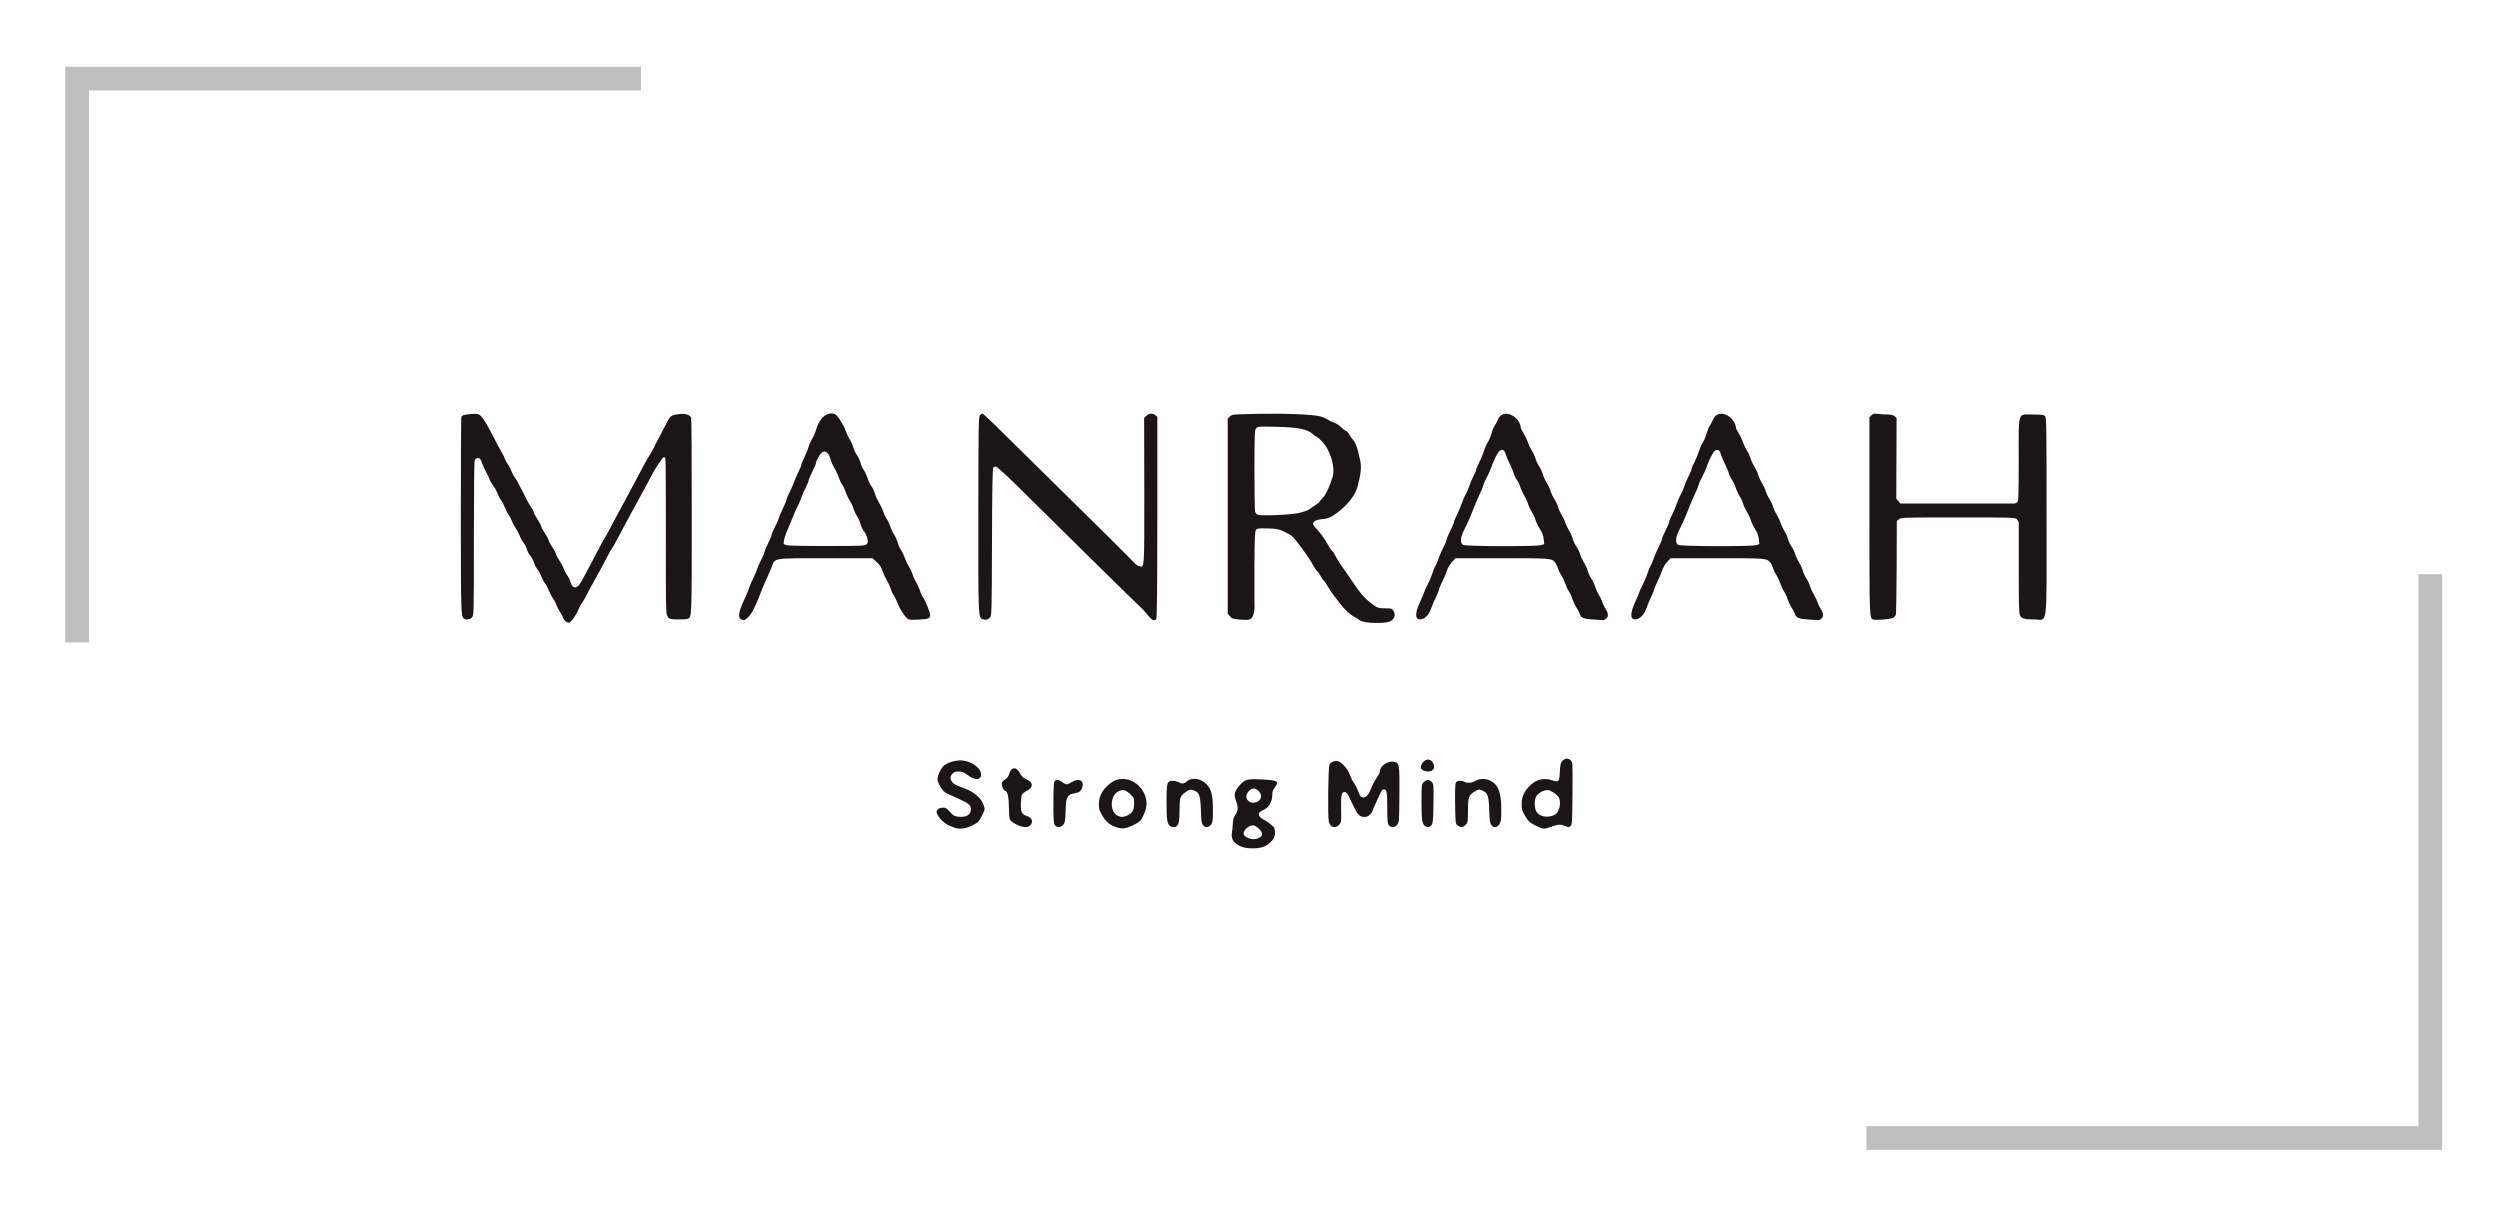
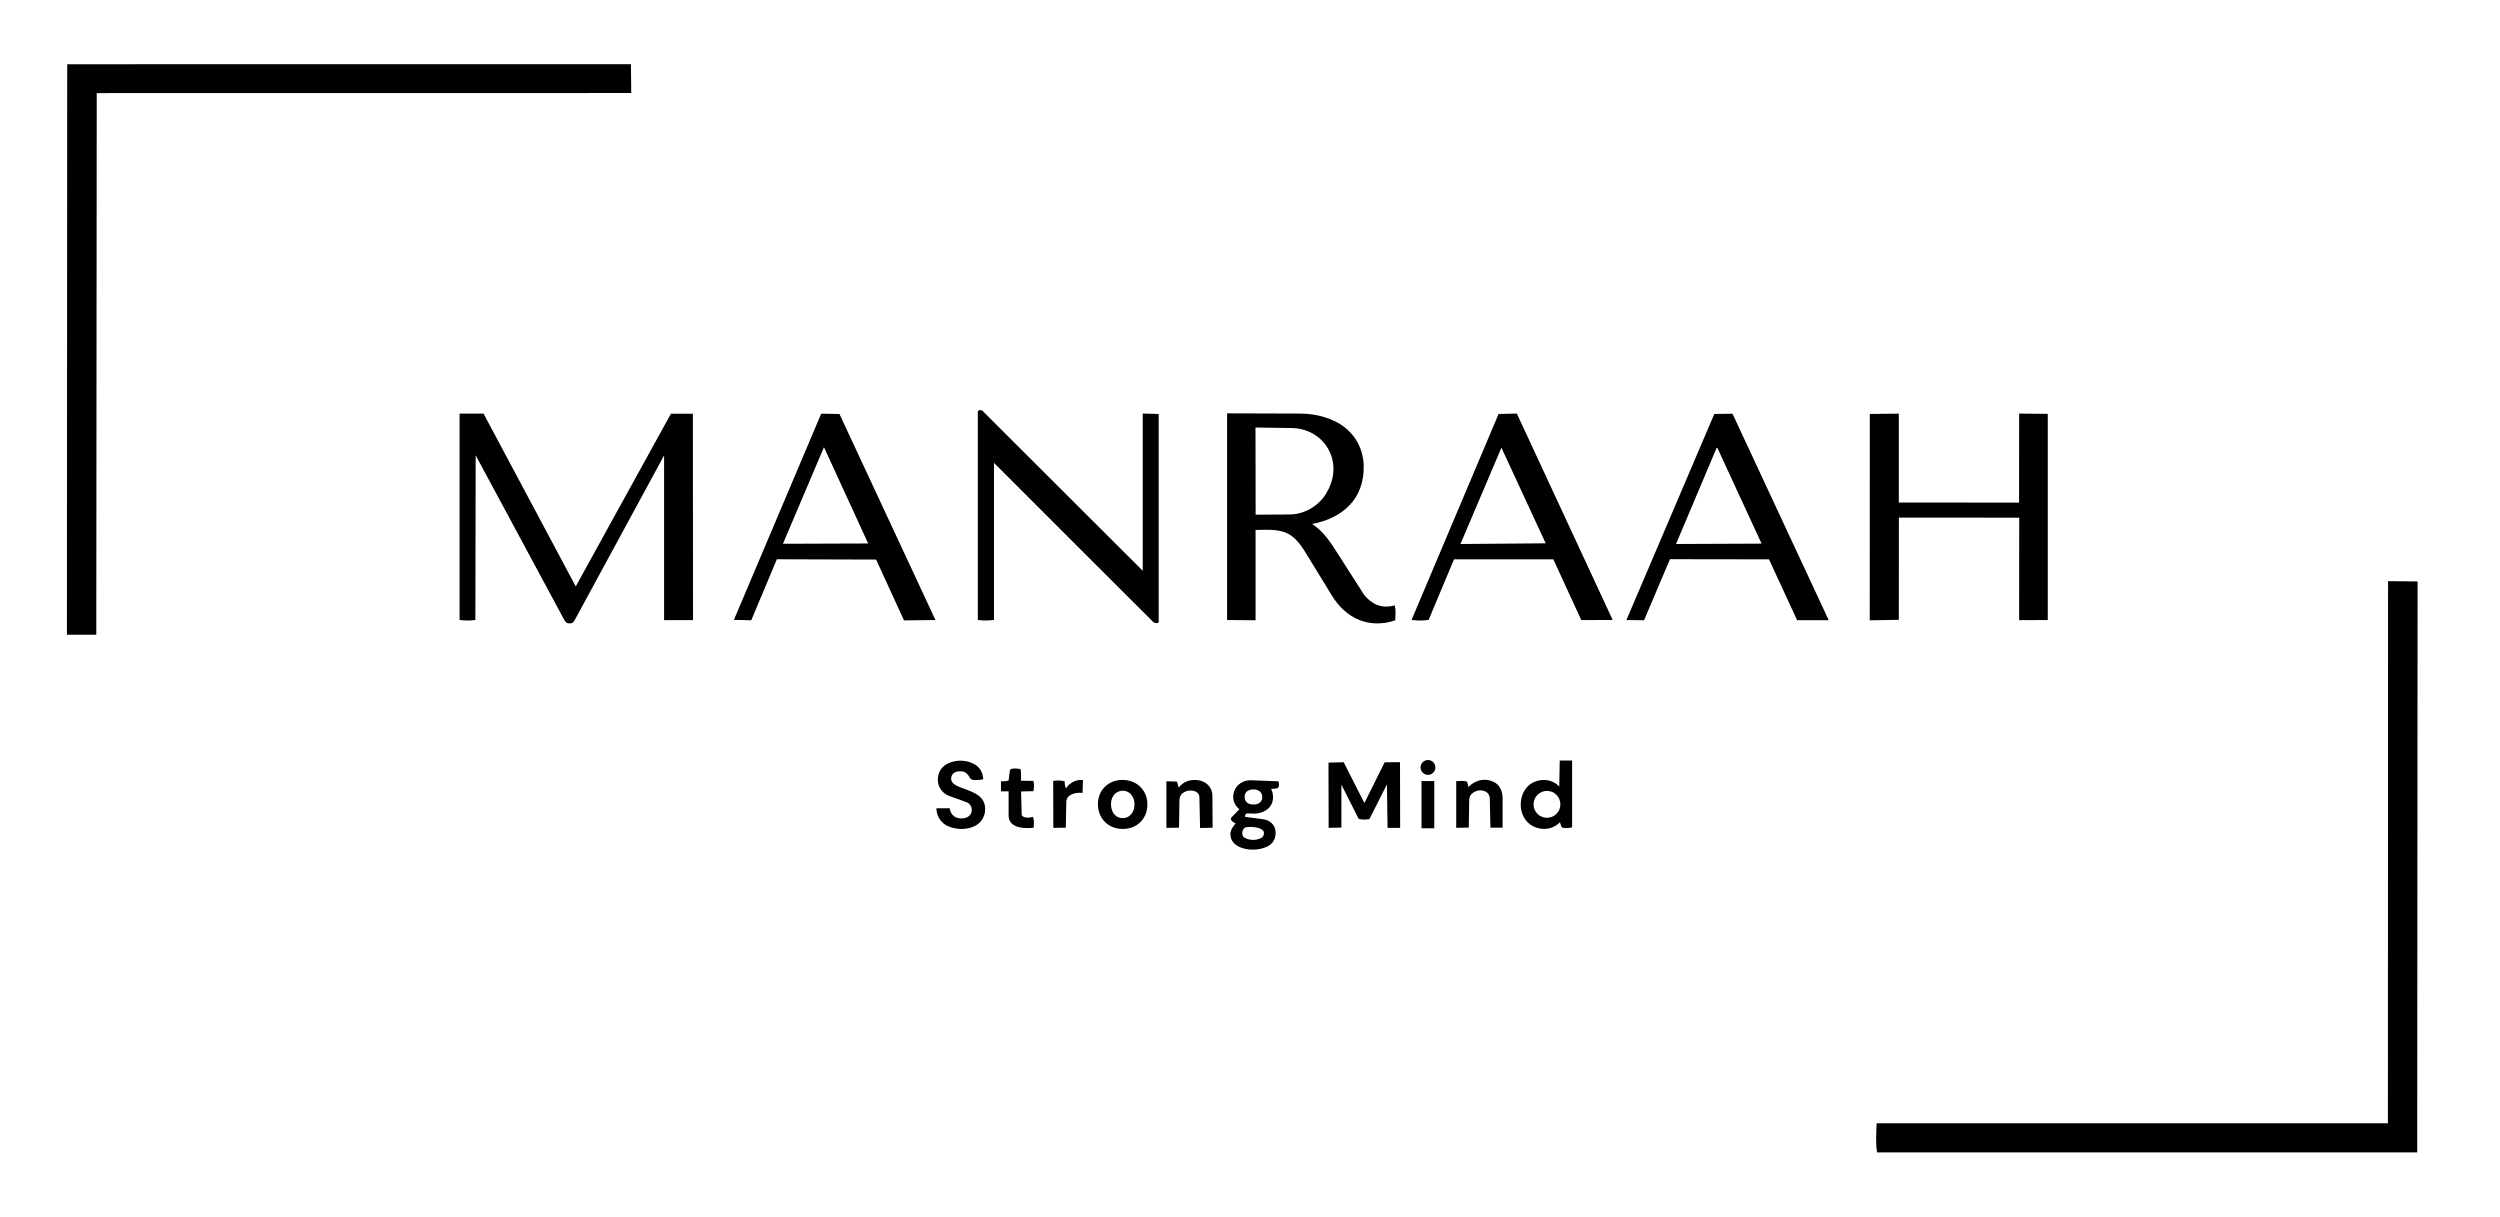
- <svg xmlns="http://www.w3.org/2000/svg" viewBox="31 118 337 164" width="337" height="164" role="img" aria-label="MANRAAH — Strong Mind">
-   <g id="brackets" fill="none" stroke="#C0BFBF" stroke-width="3.2">
-     <path d="M117.4 128.6 H41.4 V204.6" />
-     <path d="M282.6 271.4 H358.6 V195.4" />
-   </g>
-   <g id="wordmark" fill="#1B1615" fill-rule="evenodd">
-     <path d="M198.54 232.20C197.42 231.84 196.90 231.17 197.06 230.28C197.11 230.02 197.16 229.47 197.18 229.04C197.21 228.50 197.30 228.16 197.49 227.90C197.91 227.30 197.94 226.84 197.63 226.01C197.29 225.11 197.38 224.70 198.09 223.88C198.79 223.05 199.12 222.97 201.11 223.07C203.25 223.18 203.48 223.33 202.81 224.20C202.59 224.50 202.50 224.76 202.50 225.18C202.50 226.03 202.07 226.82 201.44 227.11C200.75 227.44 200.57 227.66 200.75 227.99C200.82 228.13 201.06 228.34 201.28 228.45C201.77 228.70 202.51 229.24 202.71 229.50C202.91 229.74 202.92 230.56 202.74 230.91C202.44 231.48 201.81 232.01 201.20 232.19C200.45 232.41 199.25 232.42 198.54 232.20ZM200.76 230.93C201.28 230.66 201.25 230.21 200.66 229.67C200.07 229.13 199.65 229.12 199.06 229.64C198.48 230.16 198.50 230.59 199.12 230.91C199.66 231.18 200.27 231.19 200.76 230.93ZM159.69 229.58C158.75 229.27 158.14 228.88 157.69 228.30C157.45 227.98 157.25 227.61 157.25 227.49C157.25 227.13 157.61 226.88 158.10 226.87C158.49 226.87 158.64 226.96 159.06 227.45C159.49 227.94 159.65 228.03 160.15 228.09C161.24 228.21 161.88 227.84 161.88 227.08C161.88 226.53 161.57 226.27 160.12 225.63C159.47 225.34 158.77 225.02 158.56 224.92C158.07 224.70 157.38 223.57 157.38 223.02C157.38 222.57 157.76 221.72 158.16 221.28C158.53 220.88 159.64 220.50 160.46 220.50C161.81 220.50 163.25 221.48 163.25 222.40C163.25 223.17 162.44 223.22 161.48 222.50C160.93 222.09 160.72 222.00 160.24 222.00C159.80 222.00 159.60 222.07 159.40 222.29C158.80 222.92 159.23 223.66 160.40 224.04C162.20 224.62 163.28 225.49 163.64 226.66C163.78 227.09 163.76 227.19 163.36 227.97C162.98 228.73 162.86 228.85 162.16 229.22C161.26 229.70 160.41 229.82 159.69 229.58ZM181.68 229.57C180.66 229.26 180.15 228.87 179.63 228.00C179.18 227.26 179.13 227.09 179.13 226.37C179.13 225.40 179.55 224.55 180.40 223.81C181.11 223.20 181.60 223.00 182.40 223.01C184.08 223.02 185.58 224.63 185.55 226.38C185.54 226.87 185.42 227.30 185.14 227.89C184.77 228.67 184.69 228.75 183.90 229.16C182.90 229.67 182.37 229.77 181.68 229.57ZM238.01 229.29C237.17 228.86 237.03 228.73 236.60 228.01C236.18 227.30 236.12 227.11 236.12 226.40C236.12 225.44 236.43 224.73 237.17 223.97C238.06 223.05 239.10 222.79 240.29 223.20C241.12 223.48 241.21 223.37 241.27 222.00C241.32 221.04 241.37 220.84 241.62 220.56C242.11 220.05 242.77 220.22 242.94 220.91C242.98 221.06 242.99 222.97 242.97 225.15C242.94 228.73 242.92 229.14 242.72 229.34C242.52 229.53 242.45 229.53 242.09 229.39C241.39 229.10 241.07 229.10 240.31 229.37C239.10 229.81 239.02 229.81 238.01 229.29ZM167.96 229.11C167.50 228.88 167.20 228.63 167.12 228.42C167.05 228.25 167.00 227.52 167.00 226.80C167.00 225.51 166.80 224.62 166.51 224.62C166.29 224.62 165.97 223.87 166.05 223.55C166.10 223.39 166.29 223.17 166.50 223.06C166.75 222.93 166.91 222.72 167.02 222.36C167.32 221.34 168.01 221.30 168.51 222.26C168.70 222.64 168.91 222.84 169.32 223.02C170.32 223.46 170.34 224.13 169.38 224.62C169.11 224.76 168.83 224.98 168.76 225.11C168.69 225.23 168.63 225.80 168.61 226.36C168.59 227.51 168.72 227.76 169.45 228.01C170.13 228.23 170.32 228.80 169.88 229.25C169.52 229.61 168.83 229.56 167.96 229.11ZM173.19 229.22C173.03 228.99 173.00 228.49 173.00 226.28C173.00 224.68 173.05 223.51 173.13 223.37C173.31 223.04 173.71 223.06 174.20 223.44C174.71 223.82 174.81 223.82 175.44 223.44C176.50 222.79 177.26 223.26 176.83 224.30C176.65 224.73 176.40 224.86 175.45 225.02C175.32 225.04 175.10 225.22 174.95 225.41C174.74 225.70 174.69 225.98 174.65 227.10C174.61 228.71 174.56 228.94 174.25 229.25C173.92 229.58 173.44 229.57 173.19 229.22ZM188.72 229.34C188.33 229.05 188.25 228.50 188.25 226.14C188.25 223.45 188.31 223.25 189.10 223.25C189.35 223.26 189.70 223.34 189.88 223.44C190.33 223.70 190.60 223.67 191.02 223.31C191.72 222.72 192.97 222.95 193.72 223.79C194.32 224.48 194.50 225.28 194.50 227.19C194.50 228.67 194.47 228.88 194.24 229.17C193.93 229.57 193.50 229.59 193.18 229.24C192.97 229.01 192.93 228.71 192.88 227.21C192.80 225.09 192.67 224.76 191.77 224.50C191.45 224.41 191.30 224.45 190.86 224.75C190.08 225.27 190.01 225.47 190.00 227.23C190.00 229.06 189.84 229.49 189.18 229.50C189.04 229.50 188.83 229.43 188.72 229.34ZM210.47 229.37C210.35 229.30 210.20 229.03 210.13 228.78C209.96 228.11 210.03 221.39 210.22 221.04C210.41 220.70 211.04 220.47 211.41 220.62C211.94 220.82 212.73 221.75 212.95 222.42C213.07 222.77 213.30 223.24 213.47 223.46C213.63 223.68 213.88 224.16 214.02 224.52C214.33 225.35 214.46 225.50 214.82 225.50C215.18 225.50 215.54 225.05 215.86 224.21C215.99 223.85 216.30 223.26 216.55 222.89C216.80 222.53 217.00 222.13 217.00 222.02C217.00 221.29 218.04 220.53 218.83 220.68C219.65 220.84 219.67 220.95 219.64 225.11C219.62 228.45 219.59 228.84 219.39 229.12C219.08 229.56 218.47 229.61 218.20 229.23C218.04 229.00 218.00 228.57 218.00 226.87C218.00 225.32 217.96 224.74 217.83 224.57C217.61 224.27 217.29 224.39 217.11 224.84C217.03 225.03 216.75 225.65 216.48 226.21C216.22 226.77 216.00 227.29 216.00 227.35C216.00 227.41 215.86 227.61 215.69 227.79C215.46 228.04 215.27 228.12 214.89 228.12C214.29 228.12 214.00 227.82 213.40 226.56C213.17 226.08 212.89 225.49 212.77 225.25C212.64 224.97 212.46 224.80 212.28 224.77C211.84 224.71 211.74 225.20 211.78 227.14C211.81 228.81 211.80 228.86 211.51 229.18C211.19 229.51 210.84 229.58 210.47 229.37ZM223.09 229.34C222.70 229.05 222.62 228.50 222.62 226.11C222.62 223.76 222.63 223.74 222.93 223.43C223.31 223.05 223.66 223.04 224.00 223.41C224.25 223.68 224.26 223.79 224.23 226.33C224.19 228.72 224.16 229.00 223.95 229.24C223.68 229.54 223.39 229.57 223.09 229.34ZM227.48 229.26C227.19 229.03 227.19 228.98 227.15 226.39C227.12 224.66 227.16 223.67 227.25 223.50C227.40 223.22 227.97 223.16 228.40 223.39C228.80 223.60 229.41 223.55 229.88 223.26C230.40 222.95 231.23 222.92 231.81 223.19C232.97 223.75 233.38 224.77 233.37 227.18C233.37 228.46 233.34 228.75 233.13 229.09C232.83 229.57 232.41 229.63 232.05 229.24C231.85 229.01 231.80 228.71 231.75 227.21C231.68 225.22 231.55 224.86 230.78 224.54C230.38 224.37 230.32 224.38 229.80 224.69C228.98 225.17 228.88 225.47 228.88 227.31C228.88 228.82 228.86 228.90 228.57 229.19C228.20 229.56 227.88 229.58 227.48 229.26ZM182.92 227.95C183.61 227.66 183.88 227.21 183.88 226.31C183.88 225.55 183.86 225.52 183.32 225.02C182.70 224.45 182.35 224.38 181.74 224.69C180.67 225.25 180.55 227.28 181.55 227.89C182.01 228.17 182.36 228.19 182.92 227.95ZM240.61 227.82C241.19 227.52 241.49 226.18 241.13 225.50C240.91 225.10 240.00 224.50 239.60 224.50C239.07 224.50 238.28 224.95 238.07 225.37C237.83 225.83 237.82 226.75 238.05 227.29C238.38 228.08 239.61 228.34 240.61 227.82ZM200.78 225.86C201.08 225.50 201.06 225.08 200.72 224.70C200.26 224.19 199.82 224.16 199.38 224.60C198.80 225.19 198.91 225.88 199.62 226.17C199.95 226.29 200.55 226.13 200.78 225.86ZM222.78 221.81C222.41 221.55 222.43 221.23 222.82 220.76C223.32 220.18 223.95 220.28 224.25 220.99C224.48 221.56 224.16 222.00 223.52 222.00C223.27 222.00 222.93 221.91 222.78 221.81ZM107.17 201.69C107.01 201.52 106.87 201.31 106.87 201.22C106.87 201.14 106.71 200.81 106.50 200.50C106.29 200.19 106.06 199.74 105.98 199.50C105.91 199.26 105.70 198.87 105.53 198.64C105.36 198.41 105.11 197.93 104.97 197.58C104.84 197.23 104.62 196.82 104.48 196.67C104.35 196.53 104.13 196.11 103.99 195.74C103.85 195.38 103.60 194.92 103.43 194.72C103.27 194.52 103.07 194.15 103.00 193.89C102.93 193.62 102.71 193.20 102.50 192.94C102.29 192.68 102.07 192.25 102.00 191.99C101.93 191.73 101.73 191.35 101.57 191.15C101.40 190.96 101.16 190.51 101.03 190.16C100.89 189.81 100.64 189.34 100.47 189.11C100.30 188.88 100.09 188.49 100.01 188.24C99.93 187.99 99.73 187.60 99.56 187.37C99.39 187.14 99.16 186.70 99.04 186.38C98.92 186.07 98.70 185.64 98.54 185.43C98.38 185.22 98.17 184.81 98.07 184.51C97.96 184.22 97.72 183.77 97.52 183.52C97.33 183.27 97.09 182.87 97.00 182.62C96.91 182.38 96.71 181.96 96.55 181.69C96.39 181.41 96.15 180.86 96.00 180.47C95.78 179.87 95.68 179.75 95.43 179.75C95.27 179.75 95.08 179.86 95.00 179.99C94.92 180.15 94.88 183.69 94.88 190.59C94.88 200.85 94.87 200.96 94.62 201.23C94.37 201.50 93.82 201.59 93.55 201.40C93.14 201.13 93.13 200.81 93.12 187.60C93.12 180.36 93.15 174.33 93.19 174.21C93.24 174.09 93.40 173.97 93.55 173.94C94.21 173.81 95.14 173.75 95.44 173.82C95.80 173.92 96.34 174.64 97.03 175.97C97.97 177.78 98.46 178.70 98.71 179.12C98.86 179.37 99.02 179.70 99.07 179.88C99.12 180.05 99.29 180.36 99.45 180.57C99.61 180.78 99.83 181.20 99.94 181.51C100.05 181.81 100.24 182.17 100.37 182.31C100.49 182.45 100.79 182.96 101.03 183.44C102.06 185.50 102.31 185.96 102.57 186.31C102.73 186.52 102.90 186.85 102.94 187.04C102.99 187.23 103.22 187.67 103.45 188.00C103.68 188.33 103.90 188.75 103.95 188.94C103.99 189.12 104.22 189.54 104.45 189.87C104.68 190.21 104.90 190.63 104.95 190.81C104.99 190.99 105.22 191.42 105.45 191.75C105.68 192.08 105.90 192.50 105.95 192.69C105.99 192.87 106.21 193.28 106.43 193.60C106.65 193.92 106.90 194.39 106.98 194.64C107.06 194.88 107.27 195.28 107.44 195.51C107.61 195.74 107.81 196.14 107.88 196.40C108.04 196.98 108.30 197.25 108.61 197.16C108.97 197.07 109.18 196.80 109.82 195.56C110.14 194.94 110.65 193.99 110.95 193.44C111.25 192.89 111.69 192.05 111.93 191.58C112.17 191.11 112.42 190.66 112.49 190.58C112.55 190.50 112.82 190.02 113.09 189.50C113.36 188.98 113.79 188.17 114.05 187.69C114.32 187.21 114.76 186.39 115.03 185.88C115.31 185.36 115.75 184.54 116.01 184.06C116.81 182.58 117.33 181.60 117.87 180.56C118.16 180.01 118.47 179.48 118.56 179.38C118.65 179.27 118.90 178.82 119.12 178.38C119.34 177.93 119.76 177.11 120.06 176.56C120.36 176.01 120.76 175.24 120.95 174.85C121.32 174.06 121.53 173.93 122.64 173.81C123.40 173.72 124.02 173.93 124.17 174.32C124.22 174.43 124.25 180.40 124.25 187.58C124.25 201.46 124.26 201.20 123.68 201.42C123.57 201.47 123.04 201.50 122.50 201.50C121.32 201.50 121.17 201.45 120.93 200.98C120.76 200.66 120.74 199.30 120.76 190.25C120.77 184.56 120.74 179.84 120.69 179.76C120.65 179.69 120.56 179.62 120.50 179.62C120.35 179.62 119.30 181.15 118.89 181.98C118.51 182.73 118.03 183.63 117.04 185.41C116.71 186.02 116.23 186.89 115.99 187.35C115.74 187.81 115.33 188.55 115.09 189.00C114.85 189.45 114.41 190.26 114.13 190.81C113.84 191.36 113.54 191.89 113.46 191.98C113.39 192.07 113.15 192.49 112.93 192.92C112.44 193.89 111.83 195.00 111.02 196.44C110.67 197.06 110.24 197.86 110.06 198.23C109.88 198.60 109.60 199.09 109.43 199.31C109.26 199.53 109.06 199.90 108.98 200.14C108.75 200.79 108.01 201.84 107.73 201.92C107.56 201.96 107.37 201.88 107.17 201.69ZM215.08 201.87C214.75 201.81 214.38 201.69 214.27 201.59C214.16 201.49 213.83 201.29 213.55 201.14C212.97 200.85 212.29 200.22 211.59 199.30C211.33 198.96 210.93 198.43 210.69 198.12C210.45 197.82 210.12 197.31 209.95 196.99C209.78 196.68 209.55 196.34 209.44 196.25C209.32 196.16 209.13 195.87 209.00 195.62C208.87 195.38 208.68 195.09 208.56 195.00C208.45 194.91 208.22 194.57 208.05 194.26C207.44 193.12 205.57 190.56 205.08 190.20C204.86 190.05 204.35 189.77 203.94 189.59C203.30 189.31 202.97 189.26 201.83 189.23C200.62 189.20 200.45 189.23 200.30 189.44C200.16 189.63 200.12 190.59 200.10 194.37C200.09 196.95 200.10 199.32 200.11 199.64C200.16 200.42 199.92 201.21 199.59 201.43C199.37 201.57 199.07 201.59 198.20 201.52C197.20 201.44 197.07 201.40 196.80 201.08L196.50 200.74L196.50 187.58L196.50 174.42L196.80 174.13C197.11 173.85 197.16 173.85 200.94 173.78C204.73 173.72 208.00 173.87 209.06 174.15C209.34 174.22 209.71 174.38 209.90 174.52C210.08 174.65 210.48 174.84 210.77 174.95C211.07 175.05 211.51 175.32 211.75 175.55C211.99 175.78 212.31 176.04 212.47 176.11C212.62 176.19 212.84 176.44 212.95 176.66C213.06 176.88 213.29 177.21 213.47 177.40C213.67 177.62 213.88 178.12 214.08 178.88C214.54 180.68 214.56 181.13 214.21 182.73C213.95 183.92 213.81 184.27 213.34 184.98C212.71 185.91 211.74 186.84 210.74 187.48C210.24 187.80 209.91 187.92 209.33 187.97C208.49 188.03 208.00 188.27 208.00 188.59C208.00 188.71 208.19 189.00 208.43 189.24C208.96 189.80 209.65 190.76 210.05 191.51C210.22 191.82 210.45 192.16 210.57 192.26C210.69 192.35 210.89 192.66 211.02 192.94C211.25 193.42 211.77 194.21 212.44 195.12C212.62 195.37 212.94 195.84 213.16 196.17C214.24 197.83 214.80 198.49 215.68 199.19C216.63 199.95 216.77 200.00 217.71 200.00C218.50 200.00 218.64 200.03 218.81 200.28C219.28 200.95 218.89 201.71 218.00 201.88C217.32 202.01 215.90 202.01 215.08 201.87ZM131.00 201.53C130.39 201.30 130.52 200.52 131.50 198.44C131.69 198.03 131.92 197.46 132.00 197.19C132.09 196.91 132.35 196.32 132.57 195.88C132.80 195.43 133.02 194.89 133.07 194.69C133.12 194.48 133.34 193.97 133.56 193.56C133.79 193.15 134.01 192.62 134.06 192.38C134.12 192.14 134.35 191.58 134.58 191.15C134.81 190.71 135.00 190.26 135.00 190.15C135.00 190.03 135.19 189.57 135.42 189.12C135.65 188.68 135.91 188.09 136.00 187.81C136.08 187.54 136.35 186.92 136.58 186.45C136.81 185.97 137.00 185.50 137.00 185.40C137.00 185.30 137.19 184.84 137.42 184.39C137.65 183.93 137.91 183.34 138.00 183.06C138.09 182.79 138.35 182.18 138.58 181.72C138.81 181.26 139.00 180.81 139.00 180.72C139.00 180.63 139.19 180.15 139.43 179.65C139.67 179.16 139.93 178.51 140.00 178.22C140.08 177.93 140.29 177.47 140.46 177.20C140.64 176.93 140.88 176.36 141.01 175.92C141.47 174.31 142.53 173.43 143.56 173.83C143.87 173.95 144.74 175.30 145.01 176.10C145.15 176.49 145.39 177.01 145.56 177.25C145.72 177.49 145.92 177.94 146.00 178.25C146.08 178.56 146.30 179.04 146.50 179.32C146.70 179.60 146.93 180.09 147.01 180.41C147.09 180.73 147.29 181.17 147.46 181.40C147.62 181.63 147.84 182.10 147.95 182.45C148.05 182.80 148.27 183.28 148.44 183.51C148.62 183.74 148.84 184.21 148.94 184.55C149.04 184.89 149.29 185.42 149.48 185.74C149.68 186.05 149.94 186.60 150.06 186.96C150.17 187.32 150.38 187.75 150.51 187.93C150.65 188.10 150.87 188.56 151.01 188.96C151.14 189.36 151.39 189.88 151.56 190.12C151.72 190.36 151.92 190.82 152.00 191.12C152.08 191.43 152.29 191.90 152.46 192.16C152.64 192.41 152.88 192.92 153.00 193.28C153.12 193.65 153.37 194.16 153.55 194.43C153.73 194.69 153.94 195.14 154.01 195.42C154.09 195.71 154.31 196.19 154.50 196.50C154.69 196.81 154.91 197.29 154.99 197.56C155.06 197.84 155.26 198.27 155.43 198.52C155.80 199.07 156.38 200.54 156.38 200.95C156.38 201.11 156.28 201.29 156.16 201.35C155.86 201.51 153.70 201.62 153.47 201.49C153.06 201.26 152.32 200.17 152.04 199.41C151.87 198.96 151.63 198.46 151.50 198.29C151.37 198.12 151.17 197.69 151.06 197.34C150.94 196.98 150.69 196.43 150.50 196.12C150.31 195.82 150.06 195.27 149.95 194.92C149.80 194.47 149.57 194.11 149.18 193.76L148.63 193.25L142.35 193.25C135.06 193.25 135.48 193.18 135.01 194.46C134.86 194.86 134.60 195.47 134.43 195.81C134.27 196.16 133.99 196.79 133.81 197.22C133.64 197.65 133.36 198.35 133.19 198.78C132.64 200.15 132.23 200.87 131.79 201.25C131.35 201.64 131.31 201.65 131.00 201.53ZM163.52 201.48C162.85 201.24 162.87 201.56 162.88 187.39C162.89 175.96 162.91 174.25 163.08 174.02C163.18 173.87 163.34 173.75 163.43 173.75C163.52 173.75 164.88 175.03 166.45 176.60C168.03 178.16 170.83 180.93 172.69 182.75C178.64 188.59 183.68 193.59 183.95 193.92C184.10 194.09 184.38 194.28 184.57 194.32C185.28 194.50 185.26 194.85 185.25 184.13L185.23 174.31L185.56 174.03C185.95 173.69 186.38 173.67 186.74 173.97L187.01 174.19L187.01 187.74C187.00 197.61 186.96 201.33 186.86 201.45C186.59 201.79 186.27 201.62 185.63 200.81C185.27 200.37 184.90 199.96 184.81 199.91C184.72 199.85 181.70 196.90 178.10 193.35C174.51 189.80 170.19 185.54 168.51 183.88C166.84 182.23 165.37 180.88 165.25 180.88C165.13 180.88 164.97 180.95 164.89 181.04C164.79 181.16 164.74 184.11 164.72 191.09C164.69 200.44 164.68 200.99 164.46 201.22C164.18 201.54 163.88 201.62 163.52 201.48ZM245.79 201.51C244.45 201.43 244.10 201.28 243.93 200.70C243.88 200.56 243.69 200.18 243.49 199.86C243.29 199.55 243.05 199.03 242.95 198.72C242.86 198.40 242.66 197.97 242.51 197.76C242.36 197.56 242.13 197.06 241.99 196.66C241.85 196.27 241.61 195.74 241.45 195.50C241.28 195.26 241.08 194.84 241.00 194.56C240.91 194.29 240.75 193.96 240.64 193.83C240.13 193.25 240.13 193.25 233.49 193.25L227.21 193.25L226.74 193.74C226.47 194.03 226.18 194.51 226.06 194.90C225.94 195.26 225.65 195.94 225.42 196.40C225.19 196.87 225.00 197.32 225.00 197.41C225.00 197.50 224.81 197.97 224.58 198.45C224.35 198.92 224.06 199.61 223.94 199.96C223.70 200.72 223.19 201.32 222.69 201.45C221.74 201.69 221.64 200.84 222.42 199.15C222.73 198.48 223.02 197.80 223.06 197.62C223.11 197.45 223.31 197.03 223.50 196.68C223.69 196.33 223.94 195.74 224.05 195.38C224.16 195.01 224.35 194.53 224.48 194.32C224.61 194.10 224.81 193.61 224.94 193.24C225.06 192.87 225.35 192.20 225.58 191.76C225.81 191.32 226.00 190.87 226.00 190.75C226.00 190.63 226.22 190.09 226.50 189.55C226.77 189.01 227.00 188.47 227.00 188.36C227.00 188.24 227.17 187.83 227.38 187.43C227.59 187.04 227.87 186.37 228.00 185.96C228.14 185.55 228.38 184.98 228.55 184.70C228.71 184.42 228.93 183.91 229.04 183.56C229.14 183.22 229.40 182.61 229.61 182.21C229.83 181.80 230.00 181.39 230.00 181.28C230.00 181.18 230.19 180.72 230.43 180.26C230.66 179.80 230.94 179.12 231.05 178.75C231.16 178.37 231.39 177.86 231.56 177.61C231.72 177.36 231.94 176.84 232.04 176.46C232.14 176.08 232.33 175.61 232.46 175.41C232.60 175.22 232.78 174.88 232.87 174.65C233.23 173.74 234.03 173.52 234.97 174.07C235.50 174.39 235.99 175.12 236.00 175.63C236.00 175.74 236.18 176.10 236.39 176.44C236.61 176.78 236.86 177.31 236.96 177.61C237.05 177.92 237.29 178.42 237.49 178.74C237.69 179.05 237.91 179.54 237.99 179.82C238.06 180.10 238.29 180.58 238.49 180.88C238.69 181.19 238.92 181.68 238.99 181.97C239.07 182.27 239.30 182.78 239.51 183.10C239.71 183.42 239.94 183.91 240.01 184.19C240.09 184.46 240.31 184.94 240.51 185.24C240.71 185.55 240.94 186.03 241.01 186.31C241.09 186.58 241.30 187.07 241.50 187.38C241.69 187.68 241.92 188.16 242.00 188.44C242.08 188.71 242.31 189.19 242.50 189.50C242.70 189.81 242.92 190.31 243.00 190.62C243.08 190.93 243.31 191.41 243.50 191.68C243.70 191.96 243.92 192.41 243.99 192.69C244.06 192.97 244.29 193.46 244.49 193.78C244.70 194.10 244.93 194.61 245.01 194.90C245.08 195.20 245.31 195.69 245.51 195.99C245.71 196.30 245.94 196.78 246.01 197.06C246.09 197.33 246.30 197.82 246.50 198.12C246.69 198.43 246.92 198.91 247.00 199.19C247.09 199.46 247.29 199.88 247.46 200.12C247.83 200.68 247.84 201.18 247.47 201.43C247.32 201.54 247.16 201.61 247.13 201.60C247.09 201.59 246.49 201.55 245.79 201.51ZM274.79 201.51C273.45 201.43 273.10 201.28 272.93 200.70C272.88 200.56 272.69 200.18 272.49 199.86C272.29 199.55 272.05 199.03 271.95 198.72C271.86 198.40 271.66 197.97 271.51 197.76C271.36 197.56 271.13 197.06 270.99 196.66C270.85 196.27 270.61 195.74 270.45 195.50C270.28 195.26 270.08 194.84 270.00 194.56C269.91 194.29 269.75 193.96 269.64 193.83C269.13 193.25 269.13 193.25 262.49 193.25L256.21 193.25L255.74 193.74C255.47 194.03 255.18 194.51 255.06 194.90C254.94 195.26 254.65 195.94 254.42 196.40C254.19 196.87 254.00 197.32 254.00 197.41C254.00 197.50 253.81 197.97 253.58 198.45C253.35 198.92 253.06 199.61 252.94 199.96C252.70 200.72 252.19 201.32 251.69 201.45C250.74 201.69 250.64 200.84 251.42 199.15C251.73 198.48 252.02 197.80 252.06 197.62C252.11 197.45 252.31 197.03 252.50 196.68C252.69 196.33 252.94 195.74 253.05 195.38C253.16 195.01 253.35 194.53 253.48 194.32C253.61 194.10 253.81 193.61 253.94 193.24C254.06 192.87 254.35 192.20 254.58 191.76C254.81 191.32 255.00 190.87 255.00 190.75C255.00 190.63 255.22 190.09 255.50 189.55C255.77 189.01 256.00 188.47 256.00 188.36C256.00 188.24 256.17 187.83 256.38 187.43C256.59 187.04 256.87 186.37 257.00 185.96C257.14 185.55 257.38 184.98 257.55 184.70C257.71 184.42 257.93 183.91 258.04 183.56C258.14 183.22 258.40 182.61 258.61 182.21C258.83 181.80 259.00 181.39 259.00 181.28C259.00 181.18 259.19 180.72 259.43 180.26C259.66 179.80 259.94 179.12 260.05 178.75C260.16 178.37 260.39 177.86 260.56 177.61C260.72 177.36 260.94 176.84 261.04 176.46C261.14 176.08 261.33 175.61 261.46 175.41C261.60 175.22 261.78 174.88 261.87 174.65C262.23 173.74 263.03 173.52 263.97 174.07C264.50 174.39 264.99 175.12 265.00 175.63C265.00 175.74 265.18 176.10 265.39 176.44C265.61 176.78 265.86 177.31 265.96 177.61C266.05 177.92 266.29 178.42 266.49 178.74C266.69 179.05 266.91 179.54 266.99 179.82C267.06 180.10 267.29 180.58 267.49 180.88C267.69 181.19 267.92 181.68 267.99 181.97C268.07 182.27 268.30 182.78 268.51 183.10C268.71 183.42 268.94 183.91 269.01 184.19C269.09 184.46 269.31 184.94 269.51 185.24C269.71 185.55 269.94 186.03 270.01 186.31C270.09 186.58 270.30 187.07 270.50 187.38C270.69 187.68 270.92 188.16 271.00 188.44C271.08 188.71 271.31 189.19 271.50 189.50C271.70 189.81 271.92 190.31 272.00 190.62C272.08 190.93 272.31 191.41 272.50 191.68C272.70 191.96 272.92 192.41 272.99 192.69C273.06 192.97 273.29 193.46 273.49 193.78C273.70 194.10 273.93 194.61 274.01 194.90C274.08 195.20 274.31 195.69 274.51 195.99C274.71 196.30 274.94 196.78 275.01 197.06C275.09 197.33 275.30 197.82 275.50 198.12C275.69 198.43 275.92 198.91 276.00 199.19C276.09 199.46 276.29 199.88 276.46 200.12C276.83 200.68 276.84 201.18 276.47 201.43C276.32 201.54 276.16 201.61 276.13 201.60C276.09 201.59 275.49 201.55 274.79 201.51ZM283.59 201.53C282.99 201.40 283.00 201.68 283.00 187.51L283.00 174.25L283.27 173.98C283.49 173.76 283.62 173.73 284.17 173.80C284.52 173.84 285.10 173.87 285.45 173.87C285.89 173.87 286.19 173.95 286.38 174.10L286.66 174.33L286.64 179.78L286.62 185.23L286.90 185.55L287.19 185.88L294.75 185.88C298.91 185.88 302.41 185.88 302.52 185.88C302.64 185.88 302.82 185.79 302.93 185.68C303.10 185.51 303.12 184.81 303.12 179.93C303.12 173.25 302.93 173.88 305.04 173.88C306.26 173.88 306.49 173.91 306.67 174.10C306.86 174.31 306.88 175.43 306.88 187.59C306.88 203.19 307.08 201.50 305.18 201.50C303.83 201.50 303.44 201.37 303.25 200.83C303.16 200.57 303.12 198.50 303.13 194.56C303.13 191.33 303.13 188.59 303.13 188.47C303.13 188.35 303.01 188.14 302.88 188.00C302.63 187.76 302.46 187.75 294.95 187.75C287.58 187.75 287.27 187.76 286.98 187.99L286.69 188.23L286.67 194.33C286.65 197.69 286.61 200.59 286.58 200.78C286.54 200.98 286.37 201.19 286.16 201.29C285.83 201.46 284.05 201.62 283.59 201.53ZM147.77 191.39C147.99 191.21 148.02 191.09 147.94 190.65C147.89 190.37 147.70 189.94 147.51 189.69C147.31 189.45 147.09 189.00 147.01 188.68C146.93 188.37 146.72 187.89 146.55 187.63C146.38 187.36 146.15 186.88 146.05 186.55C145.95 186.22 145.73 185.74 145.56 185.50C145.39 185.26 145.14 184.73 145.01 184.34C144.87 183.94 144.65 183.47 144.51 183.30C144.38 183.13 144.17 182.69 144.06 182.34C143.94 181.98 143.68 181.42 143.48 181.10C143.27 180.77 143.03 180.21 142.93 179.85C142.69 178.93 142.16 178.61 141.69 179.08C141.44 179.33 141.00 180.18 141.00 180.41C141.00 180.51 140.78 181.03 140.50 181.58C140.23 182.12 140.00 182.66 140.00 182.77C140.00 182.88 139.83 183.30 139.62 183.70C139.41 184.10 139.12 184.77 138.98 185.18C138.84 185.60 138.61 186.12 138.47 186.35C138.34 186.58 138.09 187.11 137.94 187.54C137.78 187.96 137.45 188.76 137.21 189.31C136.96 189.86 136.72 190.55 136.68 190.84C136.60 191.35 136.60 191.36 137.02 191.48C137.26 191.56 139.53 191.61 142.47 191.60C147.04 191.60 147.52 191.58 147.77 191.39ZM238.73 191.48L239.16 191.35L239.09 190.66C239.03 190.16 238.89 189.79 238.58 189.31C238.34 188.95 238.08 188.41 238.00 188.11C237.92 187.81 237.69 187.31 237.49 187.01C237.29 186.70 237.06 186.22 236.99 185.94C236.91 185.67 236.70 185.18 236.50 184.88C236.31 184.57 236.06 184.03 235.95 183.68C235.84 183.33 235.61 182.85 235.44 182.63C235.27 182.40 235.10 182.04 235.06 181.83C235.01 181.61 234.79 181.07 234.56 180.62C234.34 180.18 234.07 179.56 233.98 179.25C233.79 178.61 233.50 178.48 233.10 178.83C232.84 179.07 232.27 180.23 232.00 181.08C231.91 181.34 231.66 181.90 231.44 182.31C231.21 182.72 230.99 183.23 230.94 183.44C230.90 183.64 230.69 184.15 230.49 184.56C230.15 185.26 229.99 185.66 229.19 187.66C229.01 188.09 228.67 188.84 228.42 189.32C227.84 190.44 227.78 191.22 228.24 191.45C228.65 191.66 238.11 191.69 238.73 191.48ZM267.73 191.48L268.16 191.35L268.09 190.66C268.03 190.16 267.89 189.79 267.58 189.31C267.34 188.95 267.08 188.41 267.00 188.11C266.92 187.81 266.69 187.31 266.49 187.01C266.29 186.70 266.06 186.22 265.99 185.94C265.91 185.67 265.70 185.18 265.50 184.88C265.31 184.57 265.06 184.03 264.95 183.68C264.84 183.33 264.61 182.85 264.44 182.63C264.27 182.40 264.10 182.04 264.06 181.83C264.01 181.61 263.79 181.07 263.56 180.62C263.34 180.18 263.07 179.56 262.98 179.25C262.79 178.61 262.50 178.48 262.10 178.83C261.84 179.07 261.27 180.23 261.00 181.08C260.91 181.34 260.66 181.90 260.44 182.31C260.21 182.72 259.99 183.23 259.94 183.44C259.90 183.64 259.69 184.15 259.49 184.56C259.15 185.26 258.99 185.66 258.19 187.66C258.01 188.09 257.67 188.84 257.42 189.32C256.84 190.44 256.78 191.22 257.24 191.45C257.65 191.66 267.11 191.69 267.73 191.48ZM206.08 187.15C206.64 187.02 207.23 186.82 207.40 186.71C207.56 186.59 207.95 186.32 208.28 186.11C208.61 185.90 208.88 185.69 208.88 185.64C208.88 185.58 209.08 185.34 209.32 185.10C209.72 184.69 210.22 183.63 210.63 182.31C211.03 181.02 210.34 178.68 209.21 177.50C208.87 177.16 208.55 176.88 208.49 176.88C208.43 176.88 208.19 176.71 207.96 176.50C207.22 175.85 205.97 175.60 203.06 175.53C200.68 175.48 200.55 175.49 200.34 175.72C200.12 175.96 200.11 176.35 200.10 181.35C200.10 184.30 200.14 186.85 200.19 186.99C200.23 187.14 200.39 187.32 200.54 187.38C201.00 187.57 204.94 187.41 206.08 187.15Z" />
-   </g>
+ <svg xmlns="http://www.w3.org/2000/svg" id="Layer_1" data-name="Layer 1" viewBox="31 118 337 164">
+   <path d="M218.04,229.59l-.08-5.86-2.37,4.69c-.51.08-.94.08-1.44-.03l-2.33-4.62v5.79s-1.72.03-1.72.03l-.02-8.79,2.05-.05,2.79,5.5,2.73-5.49,2.07-.02.02,8.86h-1.68Z" />
+   <path d="M162.3,229.4c-1.06.47-2.26.43-3.29.06-1.09-.38-1.76-1.35-1.79-2.51h1.79c.15.93.79,1.43,1.73,1.37.64-.04,1.12-.37,1.23-.9.12-.58-.17-1.11-.77-1.32l-2.15-.77c-.96-.34-1.55-1.12-1.62-2.02-.08-.95.34-1.86,1.25-2.34,1.14-.59,2.55-.58,3.68.05.74.41,1.15,1.18,1.18,2.03-.54.11-1.39.2-1.71-.07-.37-.63-.68-1.06-1.51-1.01-.54.03-1,.27-1.09.81-.34,1.99,4.91,1.15,4.55,4.59-.08.79-.56,1.62-1.48,2.03Z" />
+   <path d="M229.05,225.83l-.06,3.73-1.69.03v-6.29c.53-.02.93-.07,1.37.03.15.06.19.45.29.77.91-1.01,2.38-1.31,3.58-.59.7.42,1.01,1.26,1.01,2.06v4s-1.64,0-1.64,0l-.09-3.96c-.02-.79-.76-1.13-1.44-1.06-.57.06-1.32.46-1.33,1.27Z" />
+   <path d="M189.99,225.83l-.06,3.74-1.7.03v-6.28s1.38.03,1.38.03c.12.1.12.45.3.79.62-.8,1.52-1.09,2.52-.98,1.14.13,2,.94,2,2.12l.03,4.3-1.69.03-.09-4.14c-.02-.73-.77-.95-1.36-.9s-1.31.43-1.33,1.27Z" />
+   <path d="M170.23,228.1c.21.54.14.87.1,1.48-1.74.19-3.37-.16-3.37-1.65v-3.26s-1.03,0-1.03,0v-1.35c.36,0,.68.01,1.03-.11l.18-1.42c.26-.29,1.01-.21,1.43-.11.12.52.06.97.05,1.56l1.69.03c.09.46.1.85,0,1.38l-1.67.04.09,3.13c.01.4.97.51,1.51.28Z" />
+   <path d="M174.68,229.57l-1.69.03-.02-6.33c.61-.1,1.04-.08,1.54.05.03.34,0,.57.18.95.54-.8,1.39-1.21,2.29-1.13l-.05,1.74c-.96-.09-2.17.2-2.19,1.2l-.07,3.49Z" />
+   <rect x="222.62" y="223.29" width="1.72" height="6.36" />
+   <circle cx="223.49" cy="221.45" r="1" />
+   <path d="M203.34,223.32l-3.72-.14c-1.05-.04-1.96.63-2.24,1.44-.33.93-.1,1.83.69,2.46l-1.1,1.15c-.19.21.18.64.6.75-.46.56-.8,1.03-.69,1.76.26,1.72,3.09,2.25,4.94,1.38.87-.41,1.22-1.25,1.12-2.12-.09-.81-.76-1.45-1.69-1.57l-2.42-.32c-.05-.99,1.13.06,2.69-.81,1.08-.59,1.36-1.83.83-2.96.41-.02.72-.02.87-.11.2-.13.25-.49.12-.91ZM199.04,229.5c.97-.12,2.23.11,2.33.7.04.24-.03.6-.4.78-.7.35-1.56.3-2.19-.05-.3-.17-.34-.49-.32-.74.03-.25.19-.65.58-.69ZM199.9,226.45c-.82-.02-1.17-.52-1.12-1.15.04-.58.54-.89,1.23-.89.63,0,1.09.39,1.14.9.07.69-.4,1.17-1.25,1.14Z" />
+   <path d="M241.25,220.52l-.06,3.51c-.92-.97-2.27-1.11-3.41-.61-1.04.46-1.69,1.54-1.78,2.77-.11,1.4.61,2.71,1.72,3.22,1.28.59,2.6.38,3.57-.57.08.33.19.71.34.74.48.06.9.06,1.29-.06v-9s-1.67,0-1.67,0ZM239.53,228.24c-1,0-1.81-.81-1.81-1.81s.81-1.82,1.81-1.82,1.81.82,1.81,1.82-.81,1.81-1.81,1.81Z" />
+   <path d="M182.55,223.14c-2.05-.13-3.64,1.35-3.55,3.43.09,1.8,1.38,3.15,3.33,3.17,1.98.01,3.3-1.4,3.34-3.21.04-1.88-1.27-3.28-3.12-3.39ZM182.49,228.28c-1.01.09-1.66-.68-1.72-1.71-.07-1.05.49-1.93,1.54-1.98.9-.04,1.64.75,1.62,1.86-.01,1.01-.61,1.76-1.44,1.83Z" />
+   <path d="M120.52,201.6v-22.21s-11.92,21.96-11.92,21.96c-.23.42-.31.63-.68.67-.55.06-.69-.14-.94-.61l-11.86-22.04-.04,22.2c-.7.1-1.35.1-2.13,0v-27.82s3.23,0,3.23,0l12.43,23.3,12.83-23.28h2.96s.02,27.82.02,27.82h-3.88Z" />
+   <polygon points="286.96 201.55 283.04 201.62 283.05 173.8 286.96 173.76 286.96 185.74 303.17 185.75 303.18 173.75 307.04 173.79 307.04 201.58 303.18 201.6 303.19 187.78 286.97 187.77 286.96 201.55" />
+   <path d="M187.18,201.8c0,.37-.63.15-.74.03l-10.65-10.63-10.8-10.8v21.17c-.71.08-1.36.11-2.18,0v-28.13c.25-.25.58-.2.8.11l21.43,21.39v-21.2s2.15.07,2.15.07v28Z" />
+   <path d="M264.54,173.77l-2.45.03-11.85,27.78,2.38.03,3.49-8.23,13.35.02,3.79,8.2h4.26s-12.97-27.83-12.97-27.83ZM256.93,191.33l5.52-13.07,6.01,13.02-11.53.05Z" />
+   <path d="M235.47,173.75l-2.46.05-11.73,27.76c.8.11,1.52.12,2.3,0l3.42-8.16h13.39s3.77,8.19,3.77,8.19l4.23-.02-12.92-27.82ZM227.87,191.33l5.52-12.98,5.97,12.89-11.49.09Z" />
+   <path d="M218.99,199.6c-1.8.51-3.11-.19-4.11-1.42l-3.72-5.81c-.91-1.42-1.76-2.72-3.28-3.74,4.22-.81,7.01-3.45,6.95-7.78-.04-2.71-1.56-5.01-4.02-6.13-1.42-.66-2.95-.96-4.58-.97l-9.82-.03v27.86l3.84.03v-12.17c3.71-.13,4.93.08,6.79,3.13l3.49,5.7c1.94,3.17,5.07,4.52,8.55,3.35.01-.8.12-1.4-.09-2.02ZM204.87,187.35l-4.61.03-.02-11.75,4.91.07c2.07.03,4.06,1.11,5.03,3.08.95,1.9.65,4.02-.44,5.79-.96,1.55-2.8,2.76-4.87,2.78Z" />
+   <path d="M144.16,173.81l-2.46-.05-11.77,27.8,2.34.05,3.45-8.22,13.38.04,3.76,8.2,4.24-.05-12.94-27.77ZM136.54,191.3l5.53-13.02,5.96,12.98-11.49.04Z" />
+   <path d="M284.03,273.35c-.21-1.24-.11-2.54-.06-3.93h68.92s.02-73.08.02-73.08l3.98.04-.05,76.96h-72.82Z" />
+   <polygon points="44.04 130.55 43.98 203.56 40.02 203.56 40.06 126.66 116.05 126.65 116.09 130.54 44.04 130.55" />
</svg>
